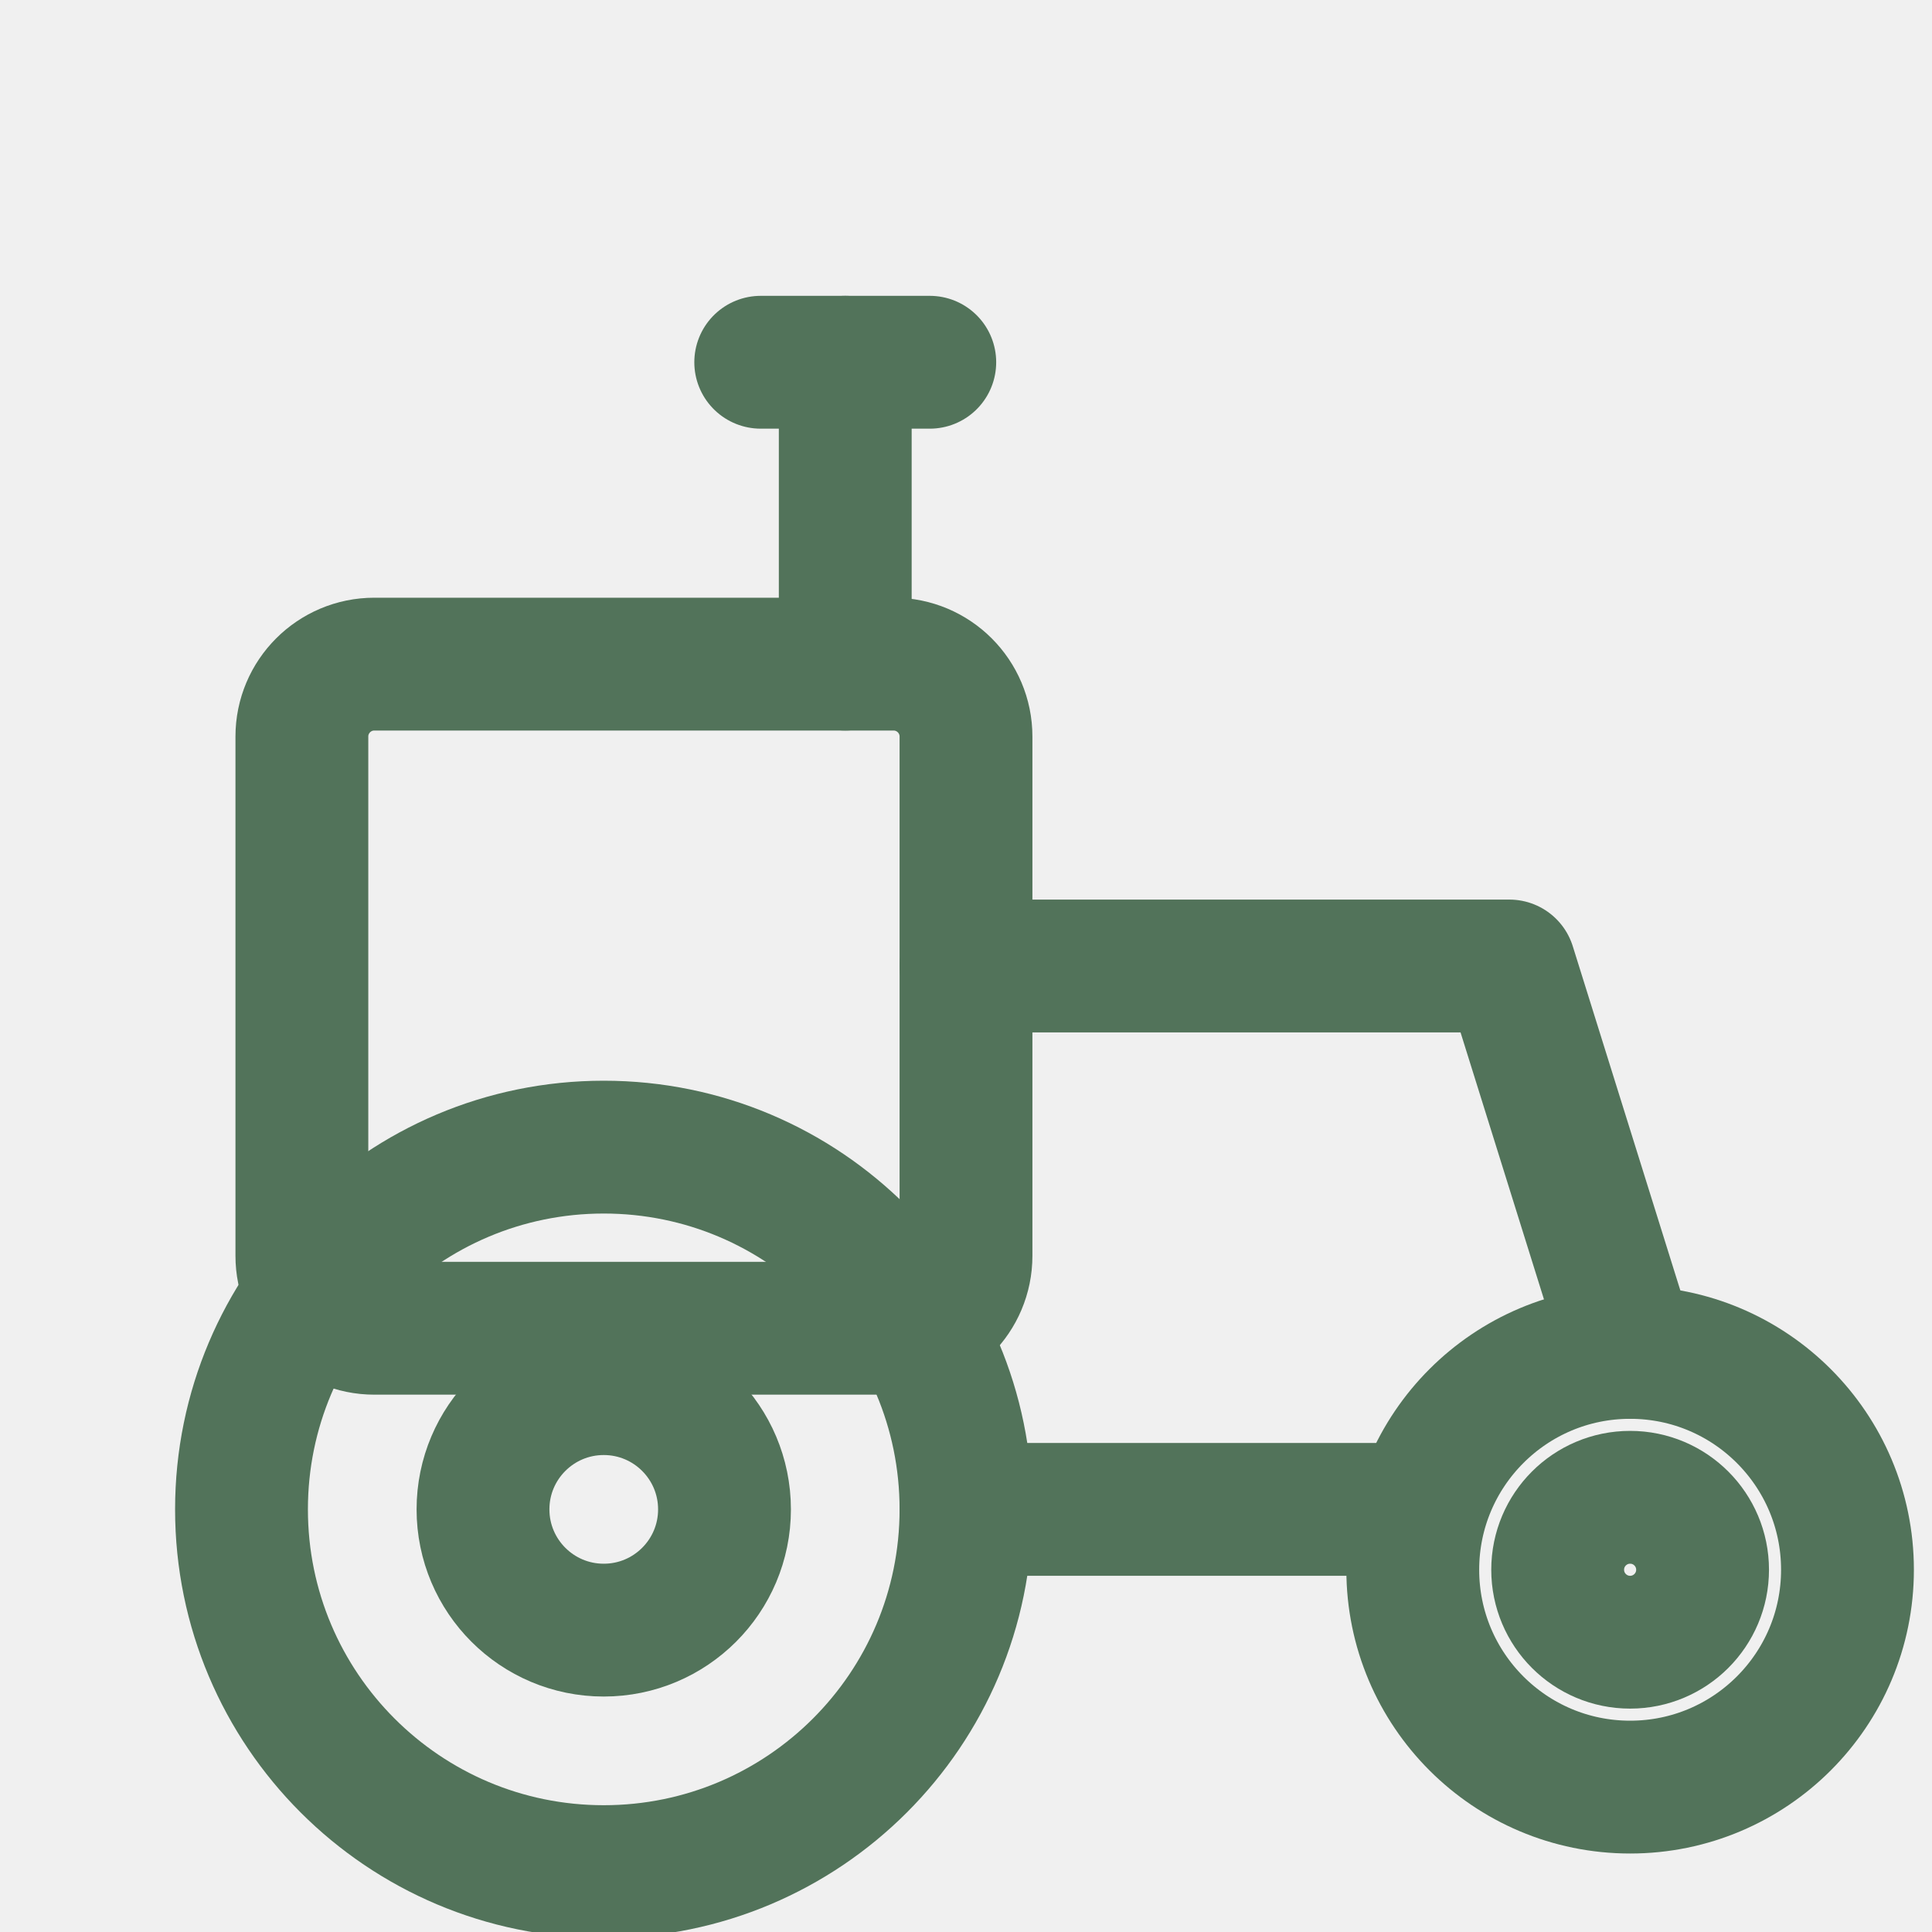
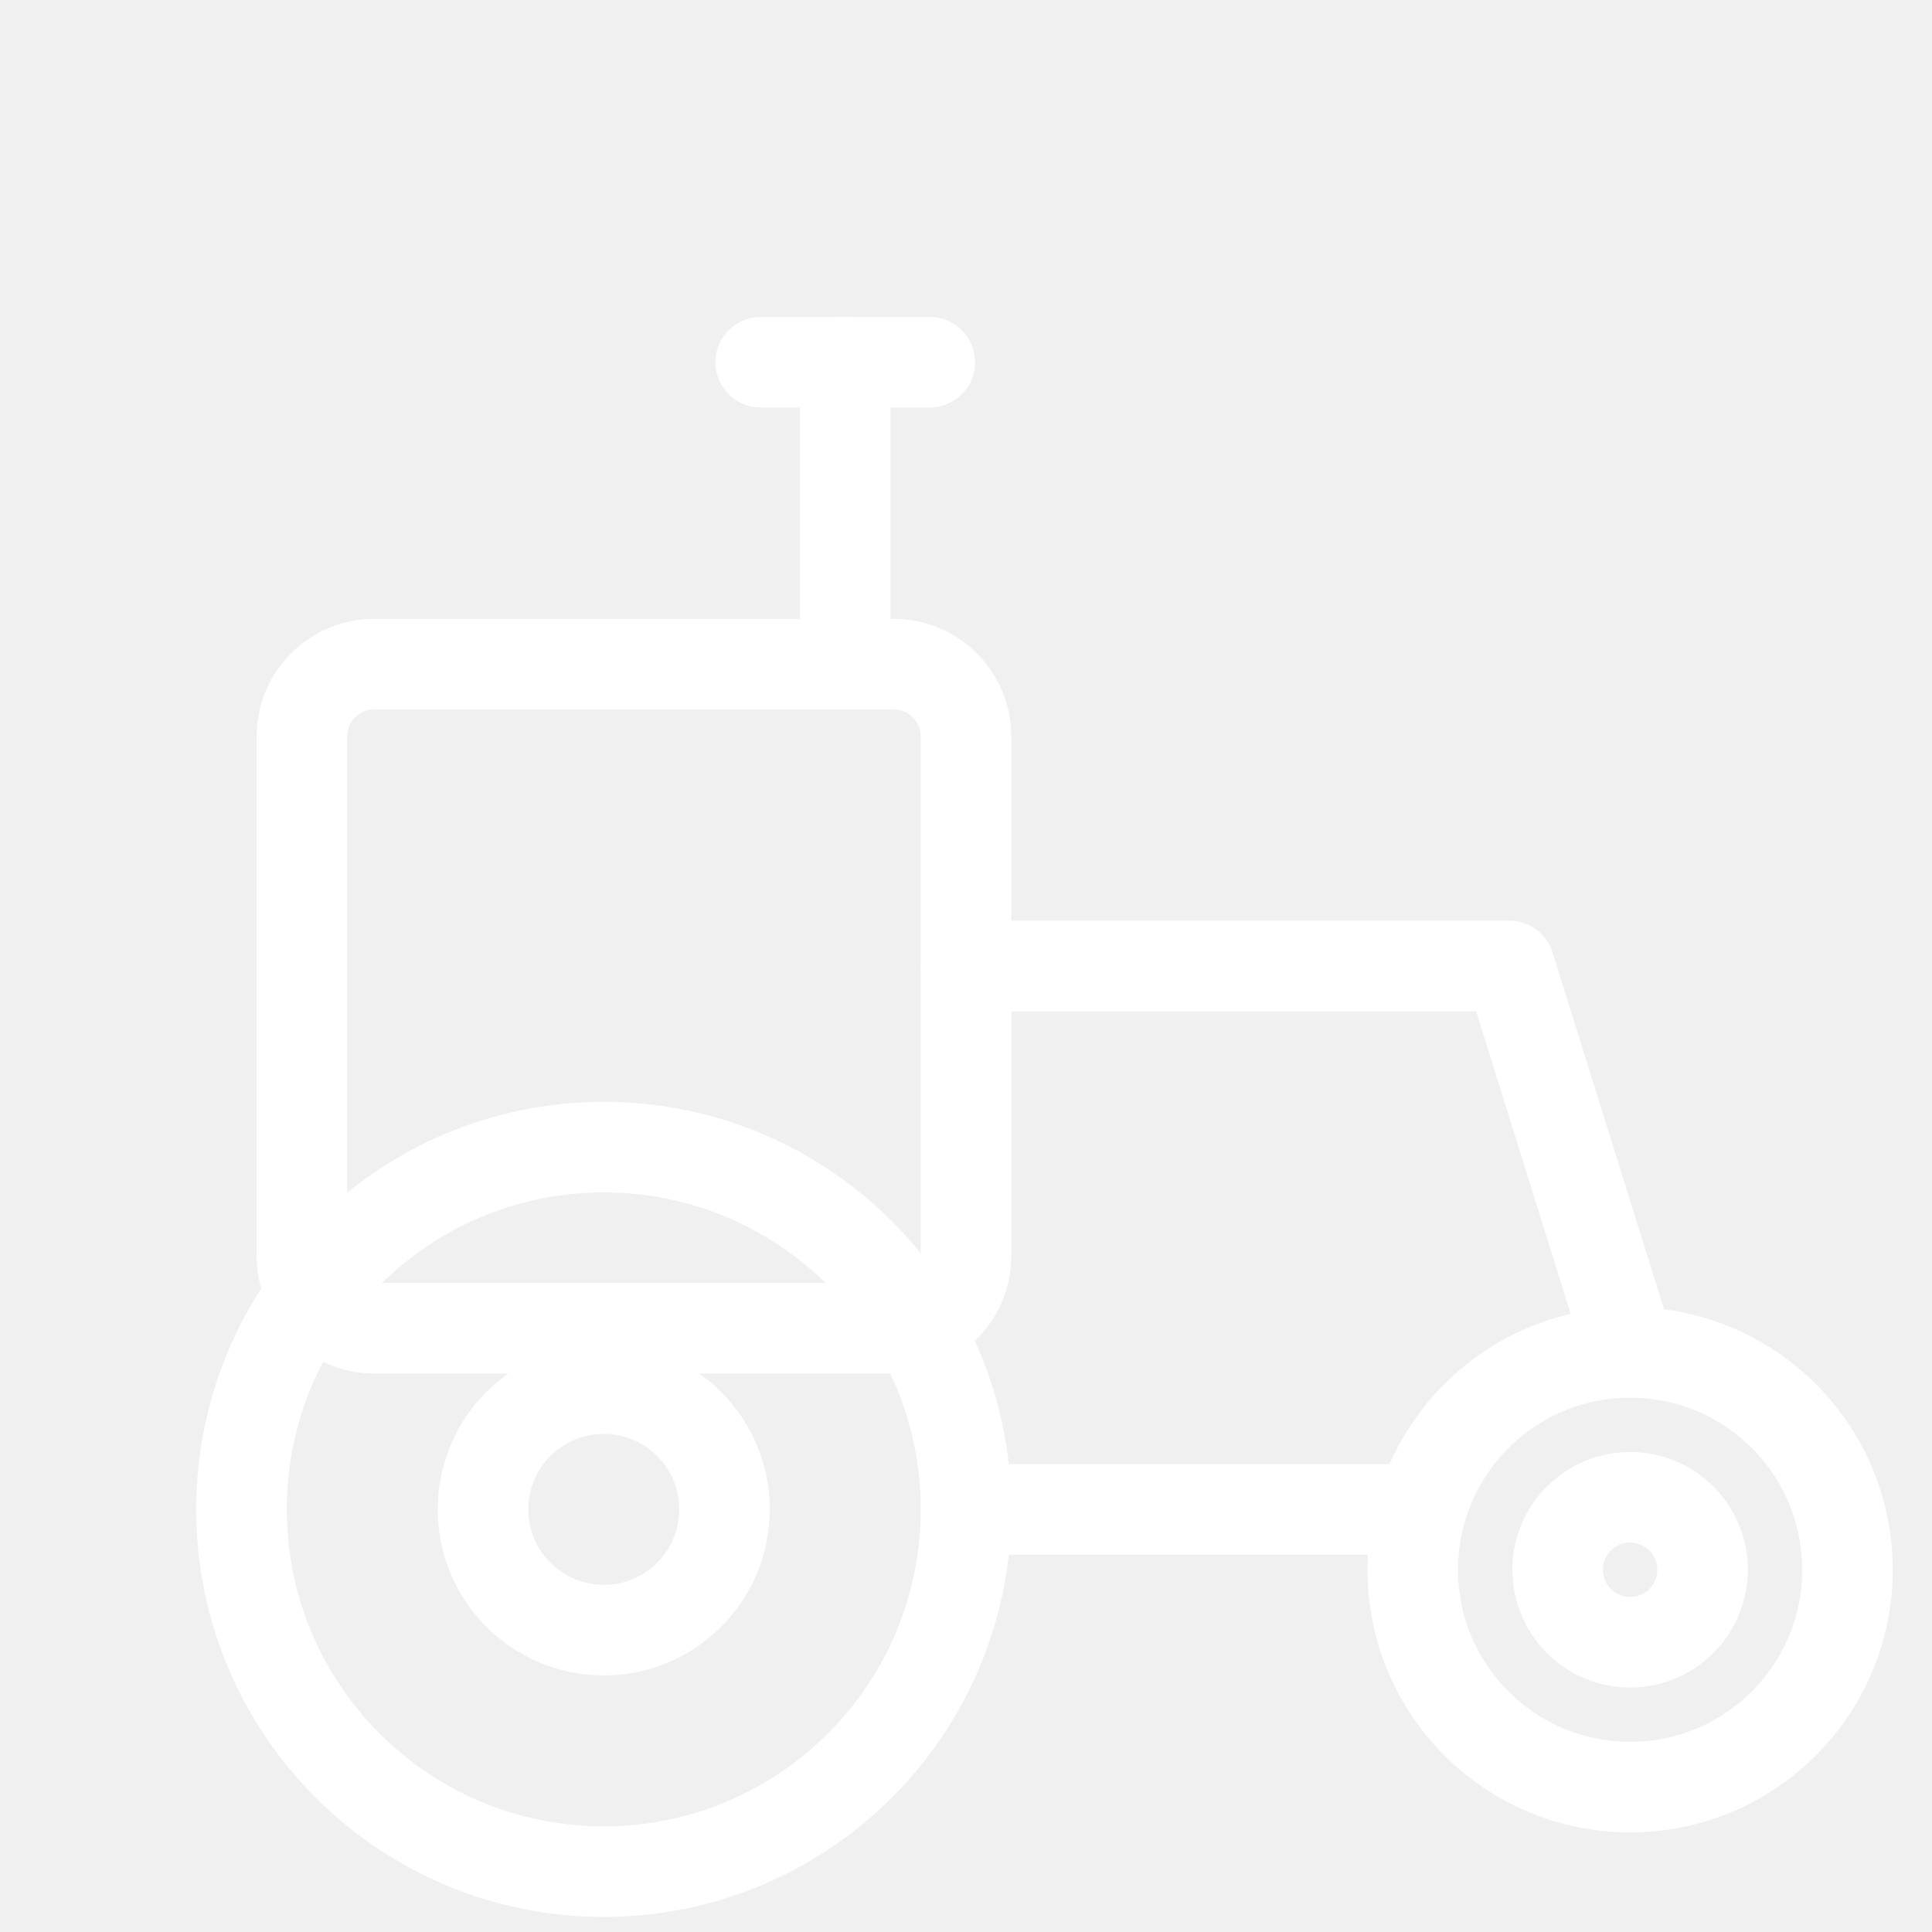
- <svg xmlns="http://www.w3.org/2000/svg" viewBox="0 0 16 16" width="16" height="16" fill="none" stroke="#52735a" stroke-width="1.1" stroke-linecap="round" stroke-linejoin="round">
+ <svg xmlns="http://www.w3.org/2000/svg" viewBox="0 0 16 16" width="16" height="16" fill="none" stroke="#ffffff" stroke-width="0.75" stroke-linecap="round" stroke-linejoin="round">
  <circle cx="5" cy="12.5" r="3" />
  <circle cx="5" cy="12.5" r="1" />
  <circle cx="13.5" cy="13" r="1.8" />
  <circle cx="13.5" cy="13" r="0.6" />
  <rect x="2.5" y="5.5" width="5.5" height="5.5" rx="0.6" />
  <path d="M8 8 H12.5 L13.5 11.2" />
  <line x1="8" y1="12.5" x2="11.7" y2="12.5" />
  <line x1="7" y1="5.5" x2="7" y2="3" />
  <line x1="6.3" y1="3" x2="7.7" y2="3" />
</svg>
